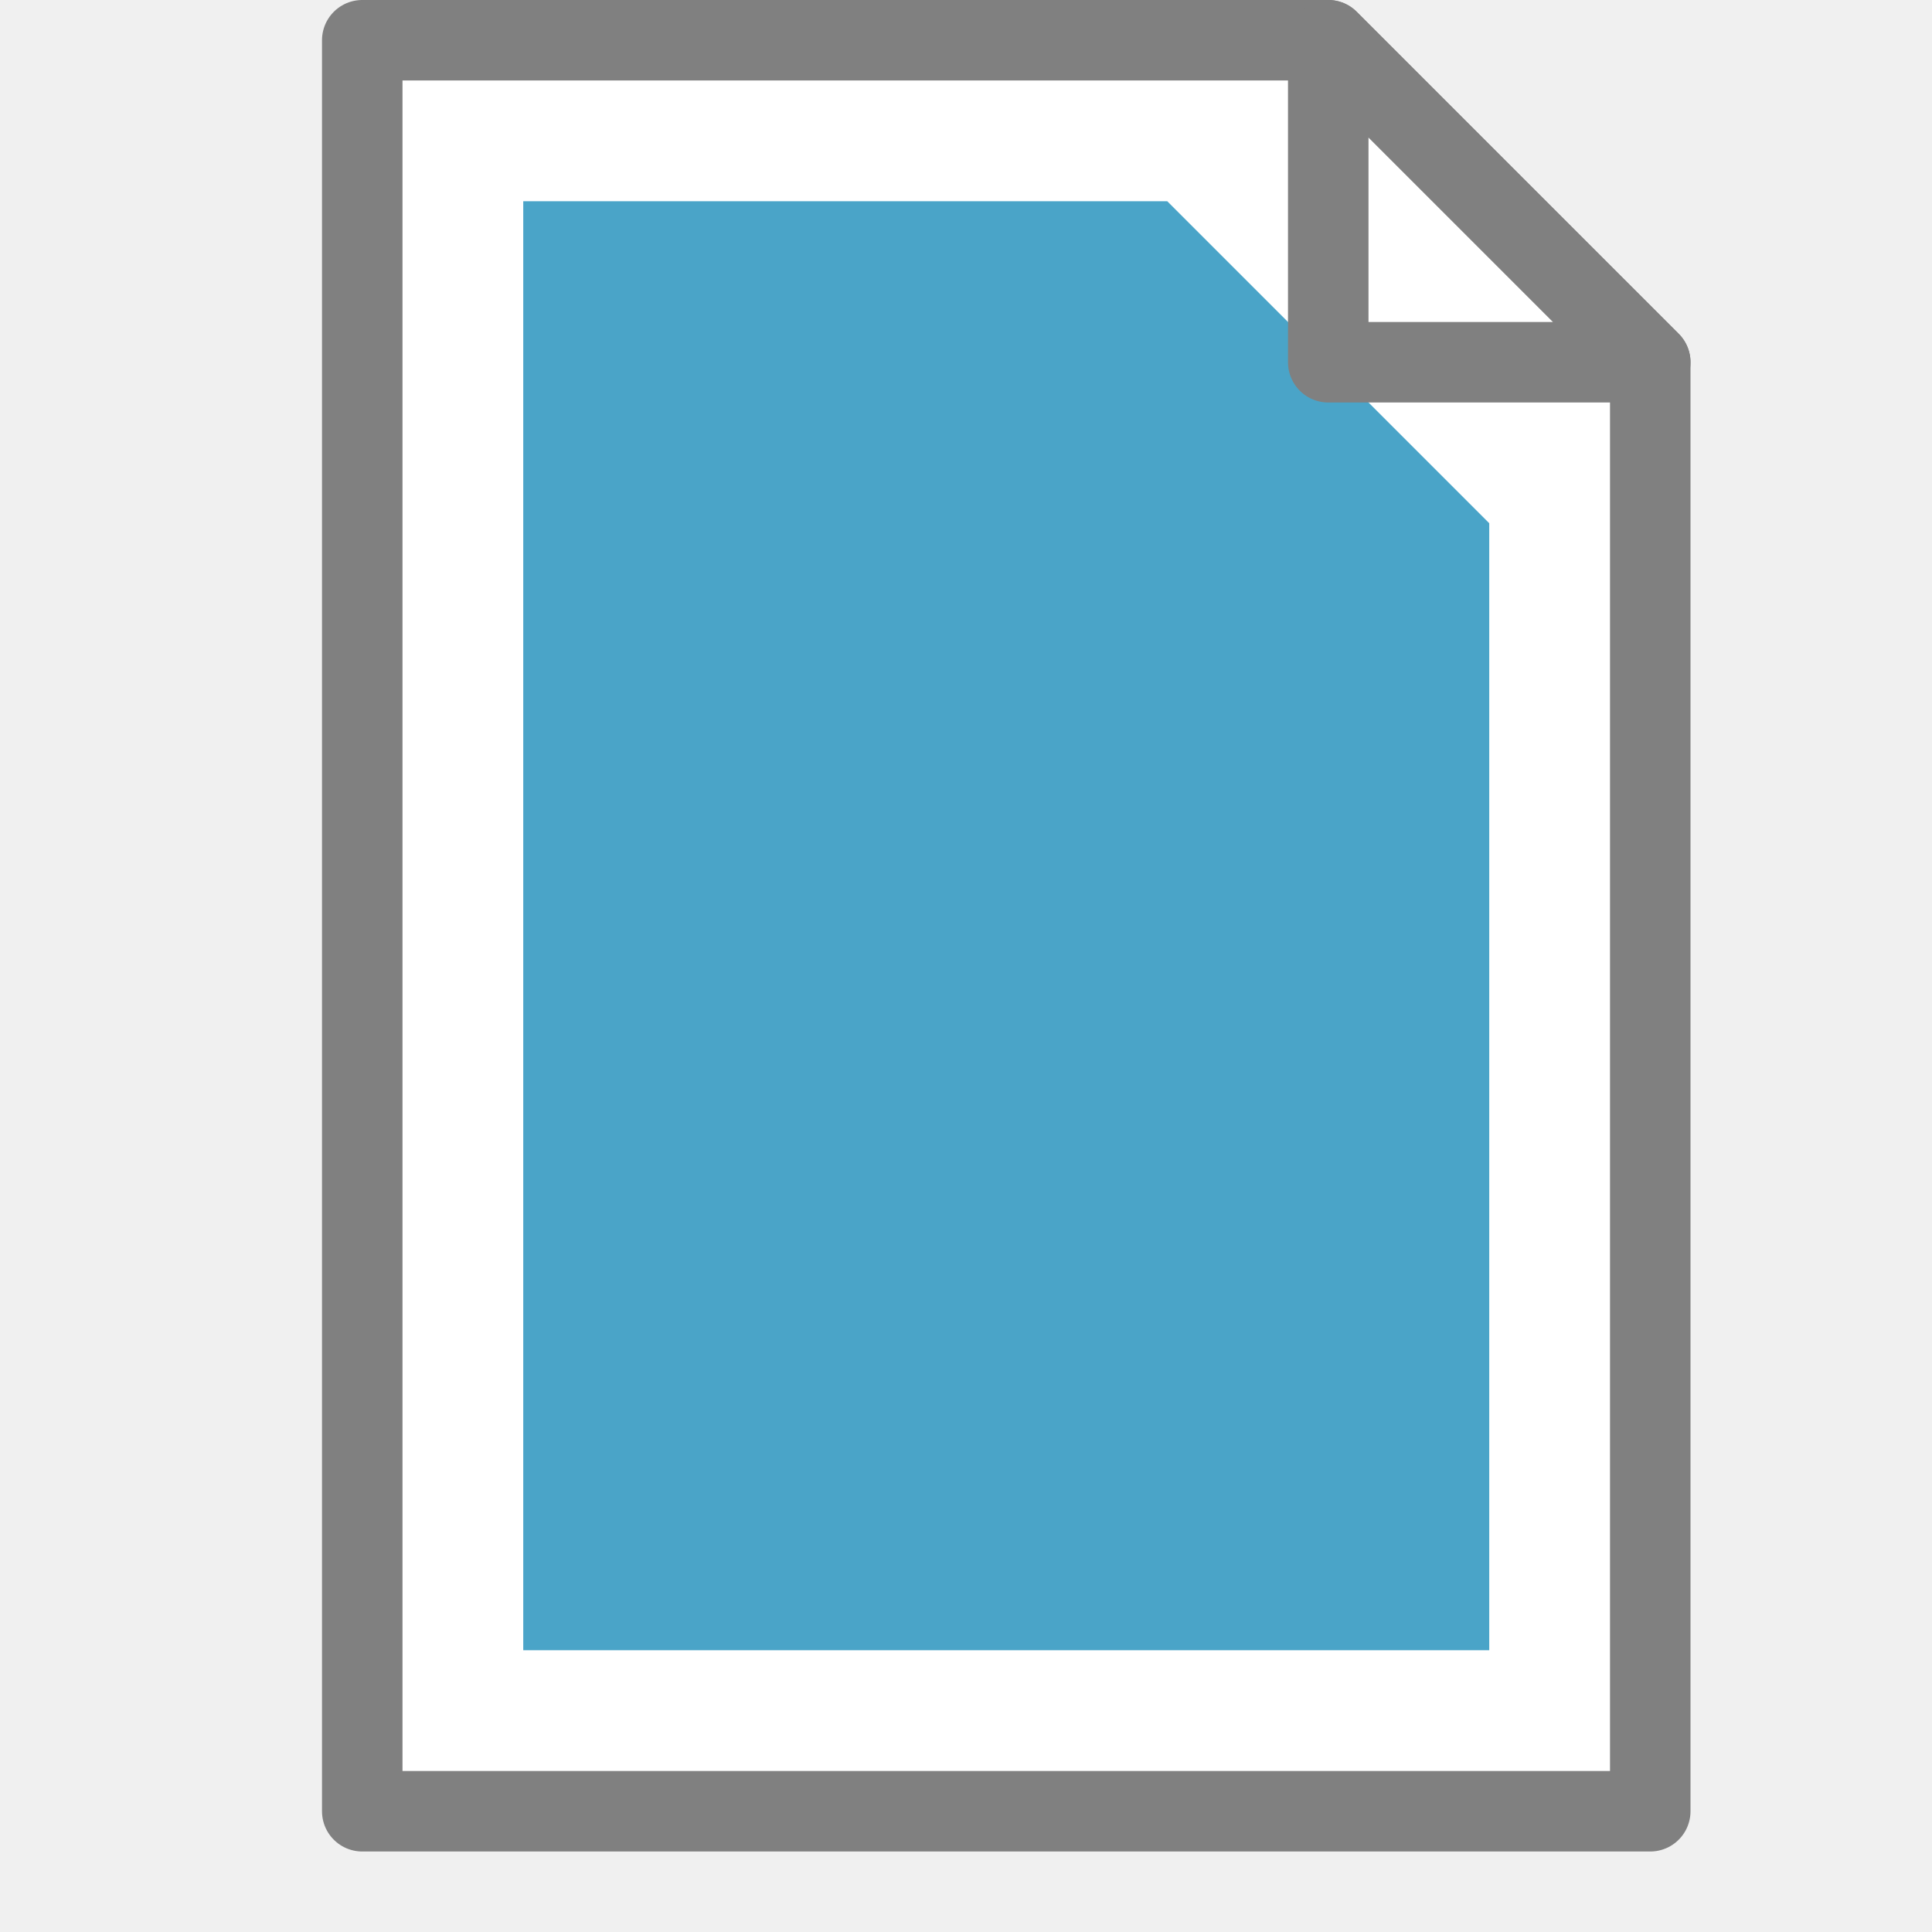
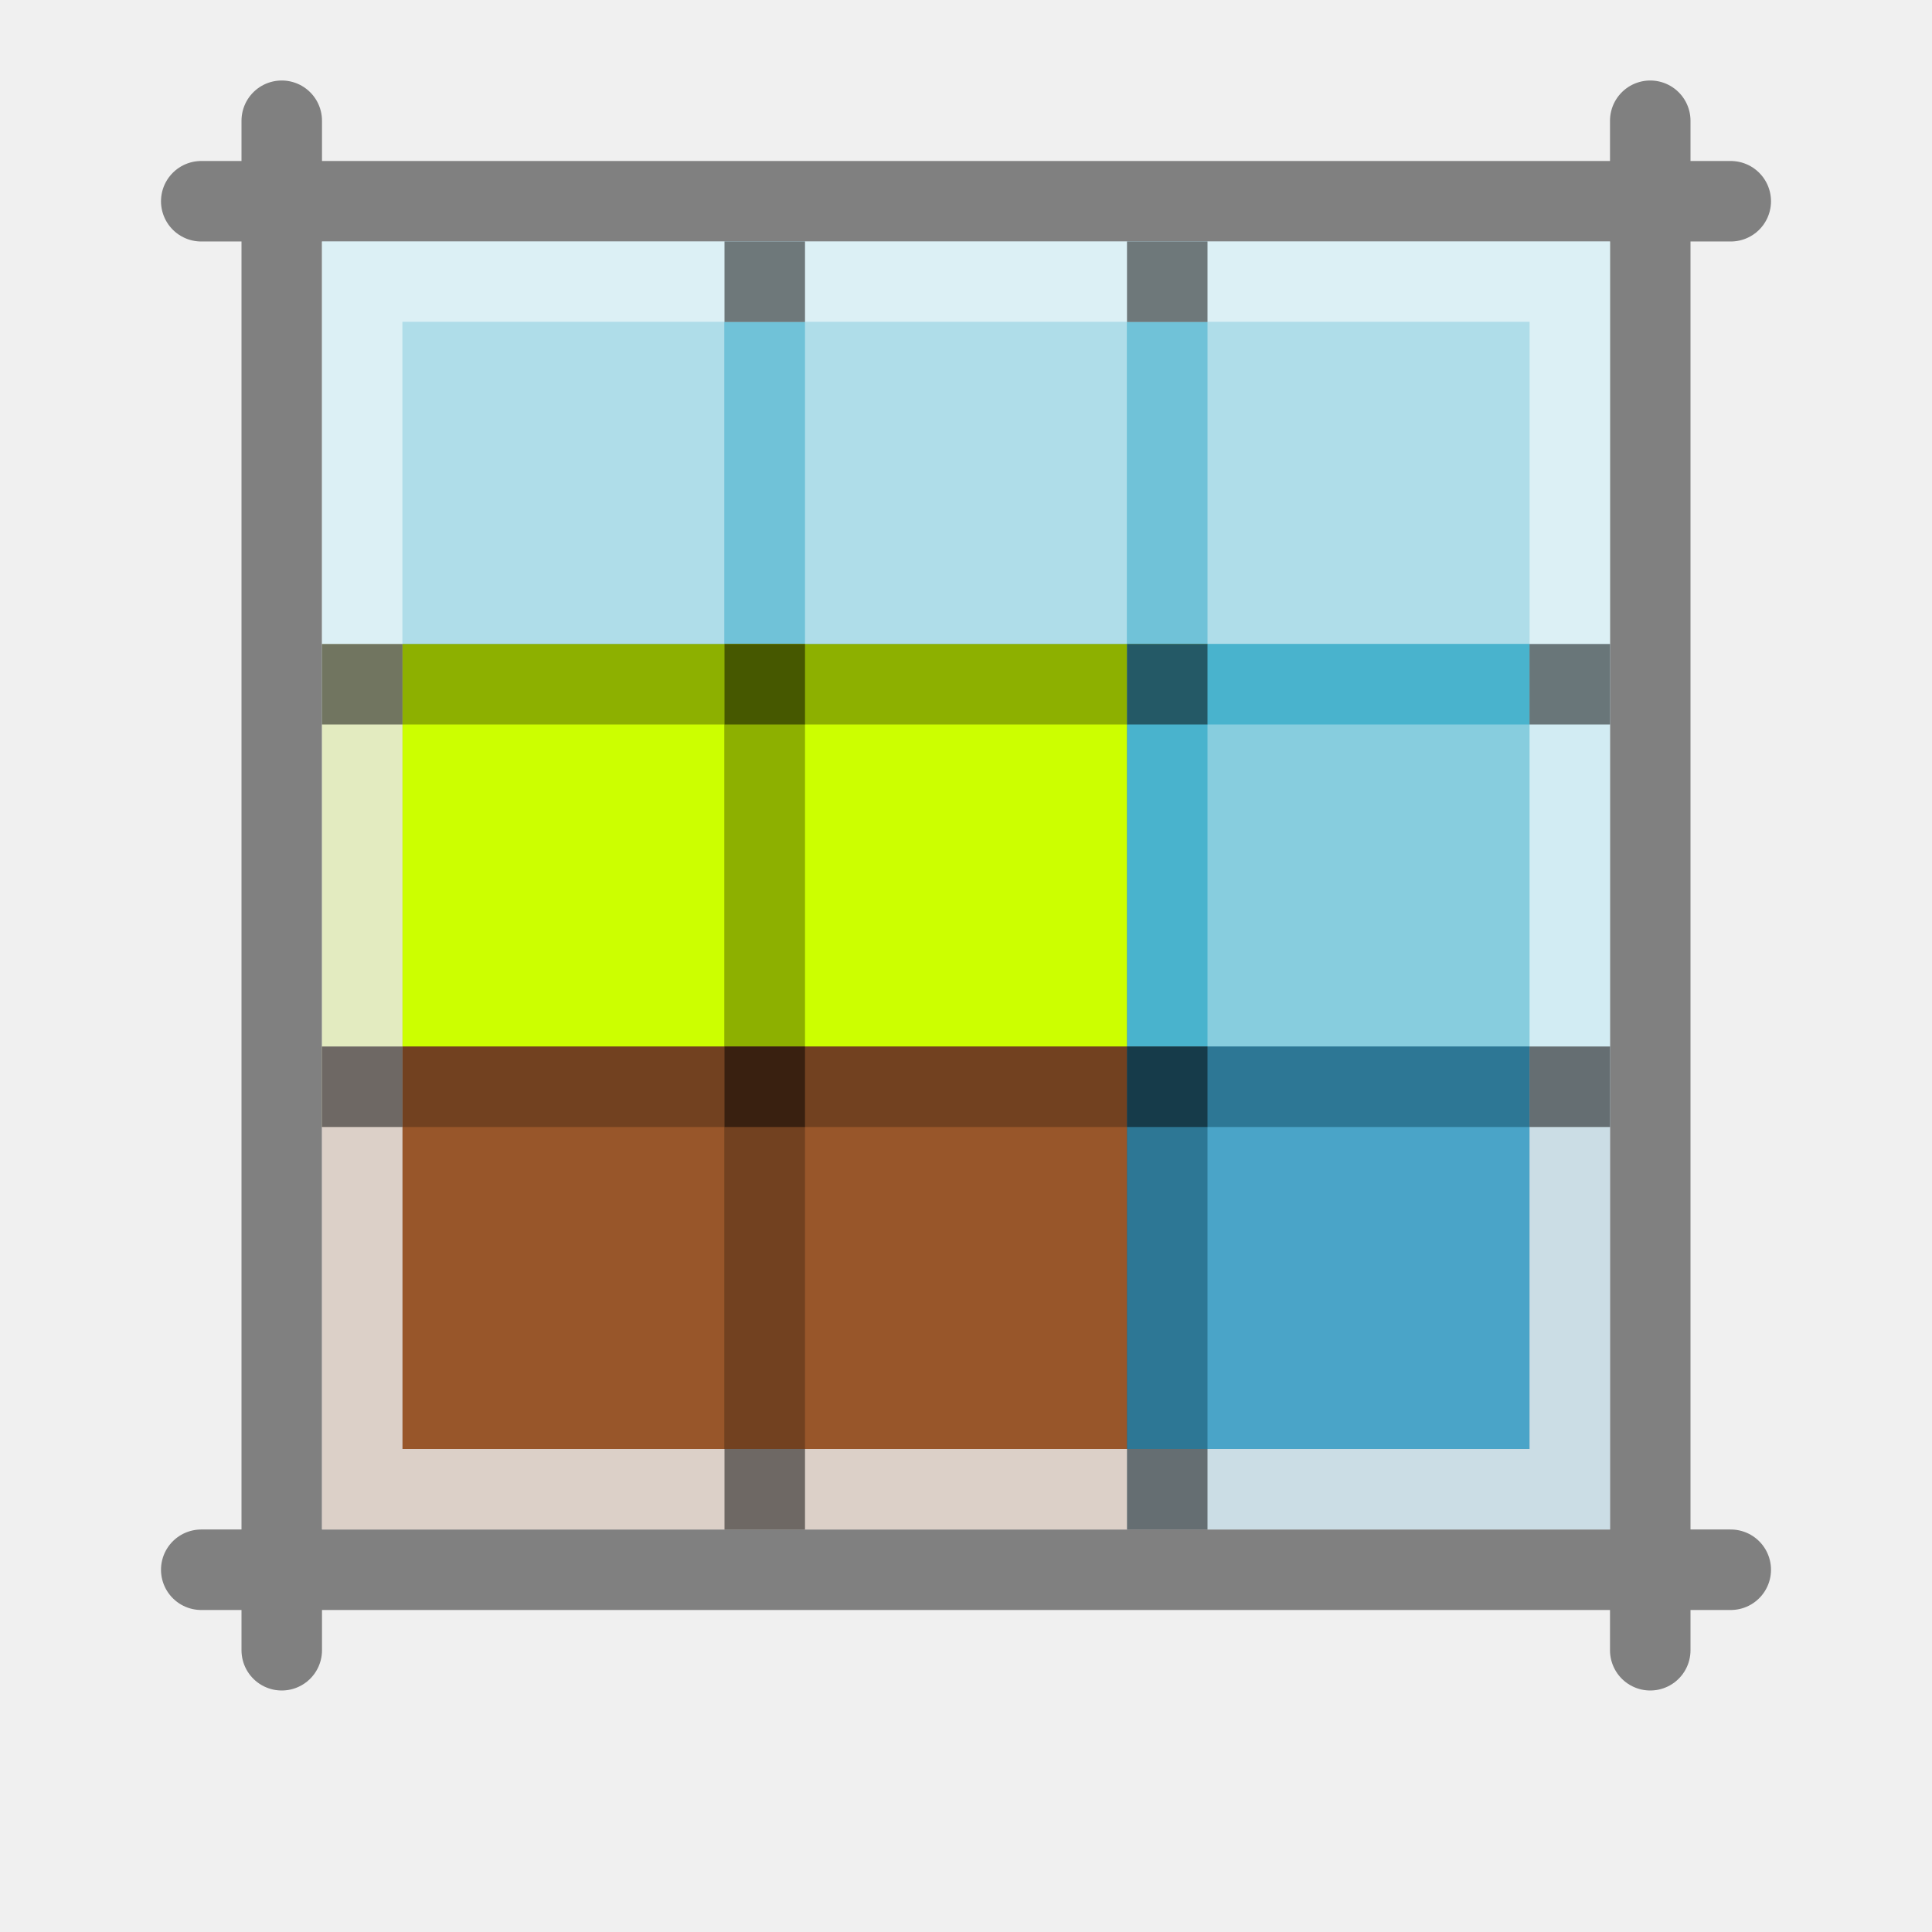
<svg xmlns="http://www.w3.org/2000/svg" width="24" height="24" id="svg2" version="1.1">
  <defs id="defs4" />
  <g id="layer1" transform="translate(0,-1028.362)">
-     <g id="g3801" transform="translate(-4,4)">
-       <path id="path3799" d="m 8.5,1024.862 0,22 16,0 0,-18 -4,-4 z" style="color:#000000;fill:#ffffff;fill-opacity:1;stroke:none;stroke-width:1;marker:none;visibility:visible;display:inline;overflow:visible;enable-background:accumulate" />
-       <path id="rect2995" d="m 10.5,1026.862 0,18 12,0 0,-14 -4,-4 z" style="color:#000000;fill:#4aa4c8;fill-opacity:1;fill-rule:nonzero;stroke:none;stroke-width:1;marker:none;visibility:visible;display:inline;overflow:visible;enable-background:accumulate" />
-       <path style="color:#000000;fill:none;stroke:#808080;stroke-width:1;stroke-linecap:round;stroke-linejoin:round;stroke-miterlimit:4;stroke-opacity:1;stroke-dasharray:none;marker:none;visibility:visible;display:inline;overflow:visible;enable-background:accumulate" d="m 8.5,1024.862 0,22 16,0 0,-18 -4,-4 z" id="path3754" />
-       <path id="path3756" d="m 20.5,1028.862 4,0 -4,-4 z" style="color:#000000;fill:none;stroke:#808080;stroke-width:1;stroke-linecap:round;stroke-linejoin:round;stroke-miterlimit:4;stroke-opacity:1;stroke-dasharray:none;marker:none;visibility:visible;display:inline;overflow:visible;enable-background:accumulate" />
-     </g>
+     <rect style="color:#000000;clip-rule:nonzero;display:inline;overflow:visible;visibility:visible;opacity:1;isolation:auto;mix-blend-mode:normal;color-interpolation:sRGB;color-interpolation-filters:linearRGB;solid-color:#000000;solid-opacity:1;fill:#afdde9;fill-opacity:1;fill-rule:nonzero;stroke:#70c2d8;stroke-width:1;stroke-linecap:butt;stroke-linejoin:miter;stroke-miterlimit:4;stroke-dasharray:none;stroke-dashoffset:0;stroke-opacity:1;marker:none;color-rendering:auto;image-rendering:auto;shape-rendering:auto;text-rendering:auto;enable-background:accumulate" id="rect4793" width="5" height="5" x="4.5" y="1031.862" />
+     <rect y="1031.862" x="9.5" height="5" width="5" id="rect4839" style="color:#000000;clip-rule:nonzero;display:inline;overflow:visible;visibility:visible;opacity:1;isolation:auto;mix-blend-mode:normal;color-interpolation:sRGB;color-interpolation-filters:linearRGB;solid-color:#000000;solid-opacity:1;fill:#afdde9;fill-opacity:1;fill-rule:nonzero;stroke:#70c2d8;stroke-width:1;stroke-linecap:butt;stroke-linejoin:miter;stroke-miterlimit:4;stroke-dasharray:none;stroke-dashoffset:0;stroke-opacity:1;marker:none;color-rendering:auto;image-rendering:auto;shape-rendering:auto;text-rendering:auto;enable-background:accumulate" />
+     <rect y="1036.862" x="4.5" height="5" width="5" id="rect4893" style="color:#000000;clip-rule:nonzero;display:inline;overflow:visible;visibility:visible;opacity:1;isolation:auto;mix-blend-mode:normal;color-interpolation:sRGB;color-interpolation-filters:linearRGB;solid-color:#000000;solid-opacity:1;fill:#ccff00;fill-opacity:1;fill-rule:nonzero;stroke:#8db000;stroke-width:1;stroke-linecap:butt;stroke-linejoin:miter;stroke-miterlimit:4;stroke-dasharray:none;stroke-dashoffset:0;stroke-opacity:1;marker:none;color-rendering:auto;image-rendering:auto;shape-rendering:auto;text-rendering:auto;enable-background:accumulate" />
+     <rect style="color:#000000;clip-rule:nonzero;display:inline;overflow:visible;visibility:visible;opacity:1;isolation:auto;mix-blend-mode:normal;color-interpolation:sRGB;color-interpolation-filters:linearRGB;solid-color:#000000;solid-opacity:1;fill:#afdde9;fill-opacity:1;fill-rule:nonzero;stroke:#70c2d8;stroke-width:1;stroke-linecap:butt;stroke-linejoin:miter;stroke-miterlimit:4;stroke-dasharray:none;stroke-dashoffset:0;stroke-opacity:1;marker:none;color-rendering:auto;image-rendering:auto;shape-rendering:auto;text-rendering:auto;enable-background:accumulate" id="rect4841" width="5" height="5" x="14.5" y="1031.862" />
+     <rect style="color:#000000;clip-rule:nonzero;display:inline;overflow:visible;visibility:visible;opacity:1;isolation:auto;mix-blend-mode:normal;color-interpolation:sRGB;color-interpolation-filters:linearRGB;solid-color:#000000;solid-opacity:1;fill:#ccff00;fill-opacity:1;fill-rule:nonzero;stroke:#8db000;stroke-width:1;stroke-linecap:butt;stroke-linejoin:miter;stroke-miterlimit:4;stroke-dasharray:none;stroke-dashoffset:0;stroke-opacity:1;marker:none;color-rendering:auto;image-rendering:auto;shape-rendering:auto;text-rendering:auto;enable-background:accumulate" id="rect4886" width="5" height="5" x="9.5" y="1036.862" />
+     <rect style="color:#000000;clip-rule:nonzero;display:inline;overflow:visible;visibility:visible;opacity:1;isolation:auto;mix-blend-mode:normal;color-interpolation:sRGB;color-interpolation-filters:linearRGB;solid-color:#000000;solid-opacity:1;fill:#98562a;fill-opacity:1;fill-rule:nonzero;stroke:#724120;stroke-width:1;stroke-linecap:butt;stroke-linejoin:miter;stroke-miterlimit:4;stroke-dasharray:none;stroke-dashoffset:0;stroke-opacity:1;marker:none;color-rendering:auto;image-rendering:auto;shape-rendering:auto;text-rendering:auto;enable-background:accumulate;filter-blend-mode:normal;filter-gaussianBlur-deviation:0" id="rect4909" width="5" height="5" x="4.5" y="1041.862" />
+     <rect y="1036.862" x="14.5" height="5" width="5" id="rect4852" style="color:#000000;clip-rule:nonzero;display:inline;overflow:visible;visibility:visible;opacity:1;isolation:auto;mix-blend-mode:normal;color-interpolation:sRGB;color-interpolation-filters:linearRGB;solid-color:#000000;solid-opacity:1;fill:#87cdde;fill-opacity:1;fill-rule:nonzero;stroke:#49b3cd;stroke-width:1;stroke-linecap:butt;stroke-linejoin:miter;stroke-miterlimit:4;stroke-dasharray:none;stroke-dashoffset:0;stroke-opacity:1;marker:none;color-rendering:auto;image-rendering:auto;shape-rendering:auto;text-rendering:auto;enable-background:accumulate" />
+     <rect y="1041.862" x="9.5" height="5" width="5" id="rect4925" style="color:#000000;clip-rule:nonzero;display:inline;overflow:visible;visibility:visible;opacity:1;isolation:auto;mix-blend-mode:normal;color-interpolation:sRGB;color-interpolation-filters:linearRGB;solid-color:#000000;solid-opacity:1;fill:#98562a;fill-opacity:1;fill-rule:nonzero;stroke:#724120;stroke-width:1;stroke-linecap:butt;stroke-linejoin:miter;stroke-miterlimit:4;stroke-dasharray:none;stroke-dashoffset:0;stroke-opacity:1;marker:none;color-rendering:auto;image-rendering:auto;shape-rendering:auto;text-rendering:auto;enable-background:accumulate" />
+     <rect style="color:#000000;clip-rule:nonzero;display:inline;overflow:visible;visibility:visible;opacity:1;isolation:auto;mix-blend-mode:normal;color-interpolation:sRGB;color-interpolation-filters:linearRGB;solid-color:#000000;solid-opacity:1;fill:#4aa4c8;fill-opacity:1;fill-rule:nonzero;stroke:#2d7795;stroke-width:1;stroke-linecap:butt;stroke-linejoin:miter;stroke-miterlimit:4;stroke-dasharray:none;stroke-dashoffset:0;stroke-opacity:1;marker:none;color-rendering:auto;image-rendering:auto;shape-rendering:auto;text-rendering:auto;enable-background:accumulate" id="rect4945" width="5" height="5" x="14.5" y="1041.862" />
+     <path id="path3754" d="m 3.5,1029.862 0,19 m -1,-1 19,0 m -1,1 0,-19 m 1,1 -19,0" style="color:#000000;display:inline;overflow:visible;visibility:visible;fill:none;stroke:#808080;stroke-width:1;stroke-linecap:round;stroke-linejoin:round;stroke-miterlimit:4;stroke-dasharray:none;stroke-opacity:1;marker:none;enable-background:accumulate" />
+     <rect y="1041.362" x="9" height="1" width="1" id="rect4711" style="color:#000000;clip-rule:nonzero;display:inline;overflow:visible;visibility:visible;opacity:1;isolation:auto;mix-blend-mode:normal;color-interpolation:sRGB;color-interpolation-filters:linearRGB;solid-color:#000000;solid-opacity:1;fill:#000000;fill-opacity:0.502;fill-rule:nonzero;stroke:none;stroke-width:1;stroke-linecap:round;stroke-linejoin:round;stroke-miterlimit:4;stroke-dasharray:none;stroke-dashoffset:0;stroke-opacity:1;marker:none;color-rendering:auto;image-rendering:auto;shape-rendering:auto;text-rendering:auto;enable-background:accumulate" />
+     <rect style="color:#000000;clip-rule:nonzero;display:inline;overflow:visible;visibility:visible;opacity:1;isolation:auto;mix-blend-mode:normal;color-interpolation:sRGB;color-interpolation-filters:linearRGB;solid-color:#000000;solid-opacity:1;fill:#000000;fill-opacity:0.502;fill-rule:nonzero;stroke:none;stroke-width:1;stroke-linecap:round;stroke-linejoin:round;stroke-miterlimit:4;stroke-dasharray:none;stroke-dashoffset:0;stroke-opacity:1;marker:none;color-rendering:auto;image-rendering:auto;shape-rendering:auto;text-rendering:auto;enable-background:accumulate" id="rect4740" width="1" height="1" x="14" y="1041.362" />
+     <rect y="1036.362" x="14" height="1" width="1" id="rect4742" style="color:#000000;clip-rule:nonzero;display:inline;overflow:visible;visibility:visible;opacity:1;isolation:auto;mix-blend-mode:normal;color-interpolation:sRGB;color-interpolation-filters:linearRGB;solid-color:#000000;solid-opacity:1;fill:#000000;fill-opacity:0.502;fill-rule:nonzero;stroke:none;stroke-width:1;stroke-linecap:round;stroke-linejoin:round;stroke-miterlimit:4;stroke-dasharray:none;stroke-dashoffset:0;stroke-opacity:1;marker:none;color-rendering:auto;image-rendering:auto;shape-rendering:auto;text-rendering:auto;enable-background:accumulate" />
+     <rect style="color:#000000;clip-rule:nonzero;display:inline;overflow:visible;visibility:visible;opacity:1;isolation:auto;mix-blend-mode:normal;color-interpolation:sRGB;color-interpolation-filters:linearRGB;solid-color:#000000;solid-opacity:1;fill:#000000;fill-opacity:0.502;fill-rule:nonzero;stroke:none;stroke-width:1;stroke-linecap:round;stroke-linejoin:round;stroke-miterlimit:4;stroke-dasharray:none;stroke-dashoffset:0;stroke-opacity:1;marker:none;color-rendering:auto;image-rendering:auto;shape-rendering:auto;text-rendering:auto;enable-background:accumulate" id="rect4744" width="1" height="1" x="9" y="1036.362" />
+     <rect style="color:#000000;clip-rule:nonzero;display:inline;overflow:visible;visibility:visible;opacity:1;isolation:auto;mix-blend-mode:normal;color-interpolation:sRGB;color-interpolation-filters:linearRGB;solid-color:#000000;solid-opacity:1;fill:none;fill-opacity:0.502;fill-rule:nonzero;stroke:#ffffff;stroke-width:1;stroke-linecap:round;stroke-linejoin:miter;stroke-miterlimit:4;stroke-dasharray:none;stroke-dashoffset:0;stroke-opacity:0.753;marker:none;color-rendering:auto;image-rendering:auto;shape-rendering:auto;text-rendering:auto;enable-background:accumulate" id="rect4770" width="15" height="15" x="4.5" y="1031.862" />
+     <rect style="color:#000000;clip-rule:nonzero;display:inline;overflow:visible;visibility:visible;opacity:1;isolation:auto;mix-blend-mode:normal;color-interpolation:sRGB;color-interpolation-filters:linearRGB;solid-color:#000000;solid-opacity:1;fill:#000000;fill-opacity:0.502;fill-rule:nonzero;stroke:none;stroke-width:1;stroke-linecap:round;stroke-linejoin:round;stroke-miterlimit:4;stroke-dasharray:none;stroke-dashoffset:0;stroke-opacity:1;marker:none;color-rendering:auto;image-rendering:auto;shape-rendering:auto;text-rendering:auto;enable-background:accumulate" id="rect4746" width="1" height="1" x="14" y="1031.362" />
+     <rect y="1031.362" x="9" height="1" width="1" id="rect4748" style="color:#000000;clip-rule:nonzero;display:inline;overflow:visible;visibility:visible;opacity:1;isolation:auto;mix-blend-mode:normal;color-interpolation:sRGB;color-interpolation-filters:linearRGB;solid-color:#000000;solid-opacity:1;fill:#000000;fill-opacity:0.502;fill-rule:nonzero;stroke:none;stroke-width:1;stroke-linecap:round;stroke-linejoin:round;stroke-miterlimit:4;stroke-dasharray:none;stroke-dashoffset:0;stroke-opacity:1;marker:none;color-rendering:auto;image-rendering:auto;shape-rendering:auto;text-rendering:auto;enable-background:accumulate" />
+     <rect style="color:#000000;clip-rule:nonzero;display:inline;overflow:visible;visibility:visible;opacity:1;isolation:auto;mix-blend-mode:normal;color-interpolation:sRGB;color-interpolation-filters:linearRGB;solid-color:#000000;solid-opacity:1;fill:#000000;fill-opacity:0.502;fill-rule:nonzero;stroke:none;stroke-width:1;stroke-linecap:round;stroke-linejoin:round;stroke-miterlimit:4;stroke-dasharray:none;stroke-dashoffset:0;stroke-opacity:1;marker:none;color-rendering:auto;image-rendering:auto;shape-rendering:auto;text-rendering:auto;enable-background:accumulate" id="rect4750" width="1" height="1" x="9" y="1046.362" />
+     <rect y="1046.362" x="14" height="1" width="1" id="rect4752" style="color:#000000;clip-rule:nonzero;display:inline;overflow:visible;visibility:visible;opacity:1;isolation:auto;mix-blend-mode:normal;color-interpolation:sRGB;color-interpolation-filters:linearRGB;solid-color:#000000;solid-opacity:1;fill:#000000;fill-opacity:0.502;fill-rule:nonzero;stroke:none;stroke-width:1;stroke-linecap:round;stroke-linejoin:round;stroke-miterlimit:4;stroke-dasharray:none;stroke-dashoffset:0;stroke-opacity:1;marker:none;color-rendering:auto;image-rendering:auto;shape-rendering:auto;text-rendering:auto;enable-background:accumulate" />
+     <rect style="color:#000000;clip-rule:nonzero;display:inline;overflow:visible;visibility:visible;opacity:1;isolation:auto;mix-blend-mode:normal;color-interpolation:sRGB;color-interpolation-filters:linearRGB;solid-color:#000000;solid-opacity:1;fill:#000000;fill-opacity:0.502;fill-rule:nonzero;stroke:none;stroke-width:1;stroke-linecap:round;stroke-linejoin:round;stroke-miterlimit:4;stroke-dasharray:none;stroke-dashoffset:0;stroke-opacity:1;marker:none;color-rendering:auto;image-rendering:auto;shape-rendering:auto;text-rendering:auto;enable-background:accumulate" id="rect4754" width="1" height="1" x="4" y="1041.362" />
+     <rect y="1036.362" x="4" height="1" width="1" id="rect4756" style="color:#000000;clip-rule:nonzero;display:inline;overflow:visible;visibility:visible;opacity:1;isolation:auto;mix-blend-mode:normal;color-interpolation:sRGB;color-interpolation-filters:linearRGB;solid-color:#000000;solid-opacity:1;fill:#000000;fill-opacity:0.502;fill-rule:nonzero;stroke:none;stroke-width:1;stroke-linecap:round;stroke-linejoin:round;stroke-miterlimit:4;stroke-dasharray:none;stroke-dashoffset:0;stroke-opacity:1;marker:none;color-rendering:auto;image-rendering:auto;shape-rendering:auto;text-rendering:auto;enable-background:accumulate" />
+     <rect y="1041.362" x="19" height="1" width="1" id="rect4762" style="color:#000000;clip-rule:nonzero;display:inline;overflow:visible;visibility:visible;opacity:1;isolation:auto;mix-blend-mode:normal;color-interpolation:sRGB;color-interpolation-filters:linearRGB;solid-color:#000000;solid-opacity:1;fill:#000000;fill-opacity:0.502;fill-rule:nonzero;stroke:none;stroke-width:1;stroke-linecap:round;stroke-linejoin:round;stroke-miterlimit:4;stroke-dasharray:none;stroke-dashoffset:0;stroke-opacity:1;marker:none;color-rendering:auto;image-rendering:auto;shape-rendering:auto;text-rendering:auto;enable-background:accumulate" />
+     <rect style="color:#000000;clip-rule:nonzero;display:inline;overflow:visible;visibility:visible;opacity:1;isolation:auto;mix-blend-mode:normal;color-interpolation:sRGB;color-interpolation-filters:linearRGB;solid-color:#000000;solid-opacity:1;fill:#000000;fill-opacity:0.502;fill-rule:nonzero;stroke:none;stroke-width:1;stroke-linecap:round;stroke-linejoin:round;stroke-miterlimit:4;stroke-dasharray:none;stroke-dashoffset:0;stroke-opacity:1;marker:none;color-rendering:auto;image-rendering:auto;shape-rendering:auto;text-rendering:auto;enable-background:accumulate" id="rect4764" width="1" height="1" x="19" y="1036.362" />
  </g>
</svg>
